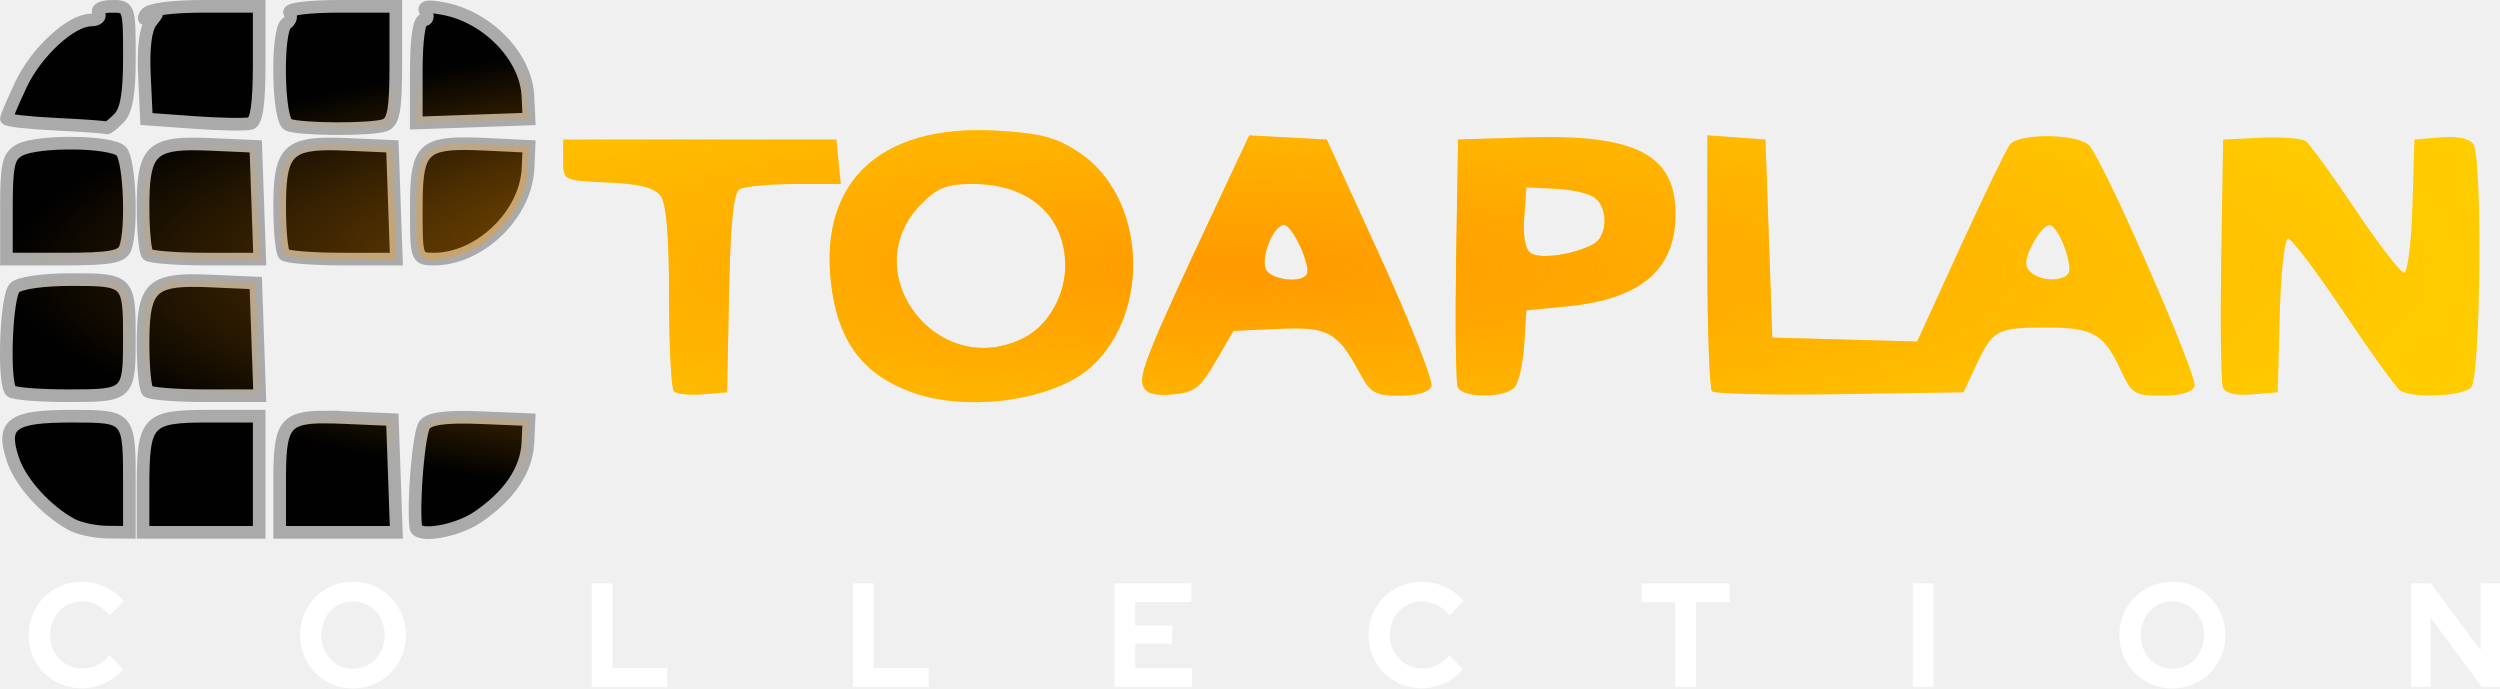
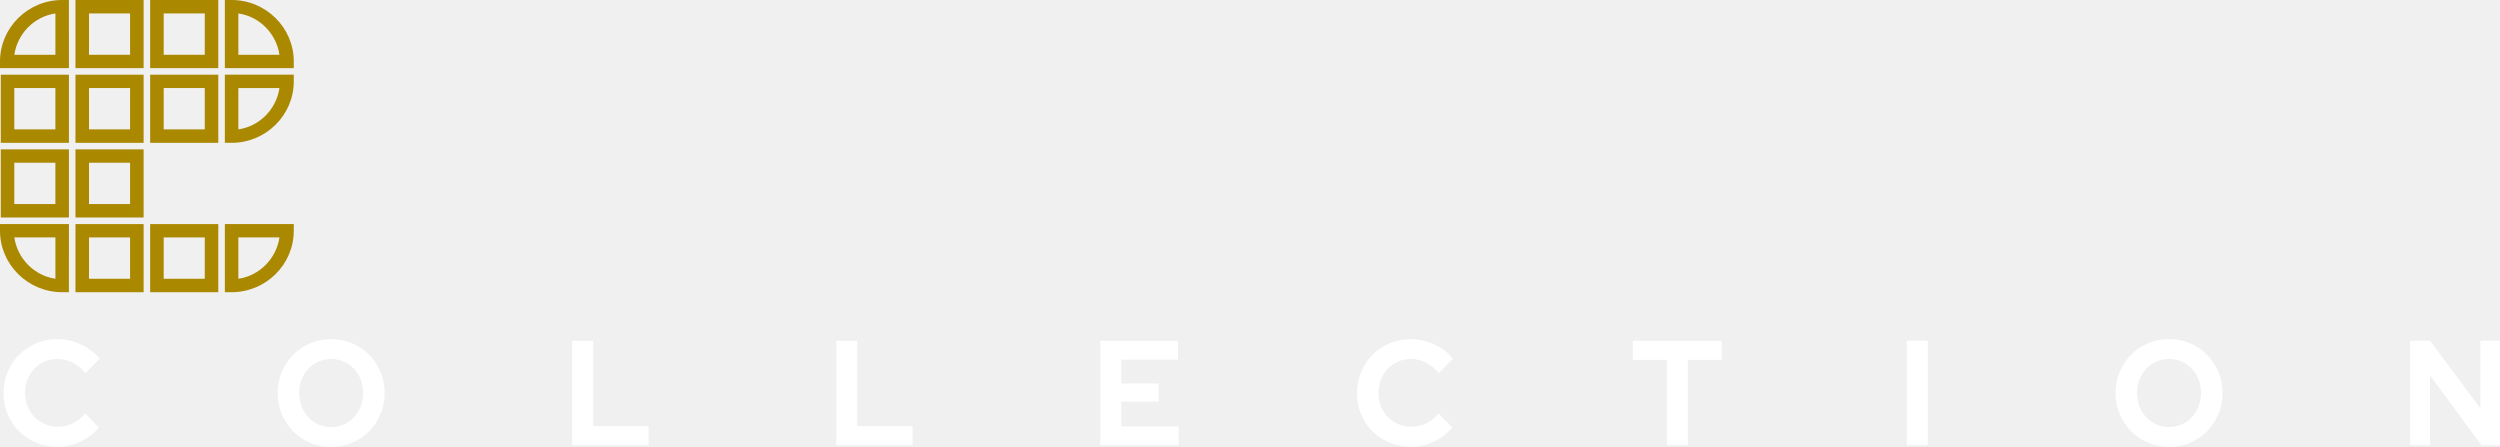
- <svg xmlns="http://www.w3.org/2000/svg" xmlns:xlink="http://www.w3.org/1999/xlink" height="118.522" width="430.413" viewBox="-109.852 -45.739 341.478 40.658" version="1.1" id="svg18">
-   <defs id="defs22">
-     <linearGradient id="linearGradient1038">
-       <stop style="stop-color:#ff9900;stop-opacity:1;" offset="0" id="stop1034" />
-       <stop style="stop-color:#ff9900;stop-opacity:0;" offset="1" id="stop1036" />
-     </linearGradient>
-     <radialGradient xlink:href="#linearGradient1038" id="radialGradient1040" cx="46.297" cy="48.054" fx="46.297" fy="48.054" r="168.903" gradientTransform="matrix(1,0,0,0.2128151,13.61792,-45.84452)" gradientUnits="userSpaceOnUse" />
+ <svg xmlns="http://www.w3.org/2000/svg" xmlns:xlink="http://www.w3.org/1999/xlink" width="407.749" height="72.889" viewBox="0 0 107.884 19.285" version="1.1" id="svg8">
+   <defs id="defs2">
+     <clipPath clipPathUnits="userSpaceOnUse" id="clipPath909">
+       <use x="0" y="0" xlink:href="#g905" id="use911" width="100%" height="100%" />
+     </clipPath>
  </defs>
-   <path d="m -95.533,20.879 c -1.01,0.472 -2.048,0.707 -3.115,0.707 -1.029,0 -1.989,-0.189 -2.881,-0.566 -0.892,-0.377 -1.663,-0.888 -2.314,-1.534 -0.651,-0.646 -1.163,-1.412 -1.534,-2.3 -0.371,-0.888 -0.556,-1.843 -0.556,-2.866 0,-1.022 0.189,-1.982 0.566,-2.877 0.378,-0.894 0.892,-1.664 1.544,-2.31 0.651,-0.646 1.422,-1.157 2.314,-1.534 0.892,-0.377 1.846,-0.566 2.862,-0.566 1.093,0 2.154,0.24 3.182,0.717 1.029,0.478 1.863,1.119 2.5,1.927 l -1.913,1.957 c -0.482,-0.619 -1.049,-1.093 -1.699,-1.423 -0.651,-0.329 -1.342,-0.494 -2.07,-0.494 -0.612,0 -1.189,0.119 -1.728,0.354 -0.541,0.235 -1.006,0.557 -1.396,0.968 -0.391,0.41 -0.696,0.895 -0.919,1.454 -0.221,0.557 -0.332,1.167 -0.332,1.826 0,0.646 0.115,1.248 0.342,1.805 0.228,0.559 0.541,1.039 0.938,1.443 0.396,0.405 0.866,0.724 1.406,0.959 0.539,0.235 1.129,0.353 1.766,0.353 0.717,0 1.387,-0.155 2.013,-0.464 0.625,-0.31 1.178,-0.754 1.66,-1.332 l 1.854,1.896 c -0.651,0.794 -1.481,1.426 -2.489,1.896 z m 36.744,0.162 c -0.885,0.377 -1.836,0.564 -2.852,0.564 -1.003,0 -1.947,-0.188 -2.832,-0.564 -0.885,-0.377 -1.65,-0.892 -2.294,-1.545 -0.644,-0.653 -1.156,-1.426 -1.532,-2.321 -0.378,-0.894 -0.567,-1.846 -0.567,-2.855 0,-1.01 0.189,-1.961 0.567,-2.856 0.377,-0.895 0.888,-1.668 1.532,-2.321 0.644,-0.653 1.409,-1.167 2.294,-1.544 0.885,-0.377 1.829,-0.566 2.832,-0.566 1.015,0 1.967,0.189 2.852,0.566 0.885,0.377 1.65,0.891 2.294,1.544 0.644,0.653 1.156,1.426 1.534,2.321 0.377,0.895 0.566,1.846 0.566,2.856 0,1.008 -0.189,1.961 -0.566,2.855 -0.378,0.895 -0.889,1.668 -1.534,2.321 -0.644,0.653 -1.409,1.168 -2.294,1.545 z m -2.852,-2.119 c -0.612,0 -1.181,-0.118 -1.709,-0.353 -0.527,-0.237 -0.983,-0.559 -1.367,-0.969 -0.384,-0.41 -0.686,-0.898 -0.908,-1.464 -0.221,-0.564 -0.332,-1.17 -0.332,-1.815 0,-0.66 0.111,-1.269 0.332,-1.826 0.221,-0.559 0.524,-1.043 0.908,-1.454 0.384,-0.41 0.84,-0.733 1.367,-0.968 0.528,-0.237 1.097,-0.354 1.709,-0.354 0.612,0 1.185,0.118 1.719,0.354 0.534,0.235 0.993,0.557 1.377,0.968 0.384,0.41 0.686,0.895 0.908,1.454 0.221,0.557 0.332,1.167 0.332,1.826 0,0.646 -0.111,1.251 -0.332,1.815 -0.221,0.566 -0.524,1.053 -0.908,1.464 -0.384,0.41 -0.843,0.733 -1.377,0.969 -0.534,0.235 -1.107,0.353 -1.719,0.353 z m 42.925,-0.122 v 2.584 H -29.029 V 7.258 h 2.832 V 18.801 Z m 35.699,2.584 V 18.801 H 9.502 V 7.258 H 6.672 V 21.385 Z m 35.973,-2.544 v 2.544 H 42.37 V 7.258 h 10.506 v 2.542 h -7.674 v 3.229 h 5.058 v 2.462 h -5.058 v 3.35 z m 31.403,2.745 c 1.067,0 2.105,-0.235 3.115,-0.707 1.008,-0.471 1.839,-1.102 2.489,-1.896 l -1.854,-1.896 c -0.482,0.578 -1.035,1.022 -1.66,1.332 -0.625,0.308 -1.296,0.464 -2.011,0.464 -0.639,0 -1.227,-0.118 -1.768,-0.353 -0.541,-0.235 -1.01,-0.555 -1.406,-0.959 -0.398,-0.403 -0.71,-0.884 -0.937,-1.443 -0.228,-0.557 -0.342,-1.16 -0.342,-1.805 0,-0.66 0.111,-1.269 0.332,-1.826 0.221,-0.559 0.527,-1.043 0.917,-1.454 0.391,-0.41 0.856,-0.733 1.396,-0.968 0.541,-0.235 1.116,-0.354 1.728,-0.354 0.728,0 1.419,0.165 2.07,0.494 0.651,0.331 1.217,0.804 1.699,1.423 l 1.913,-1.957 c -0.637,-0.808 -1.471,-1.45 -2.499,-1.927 -1.029,-0.478 -2.09,-0.717 -3.184,-0.717 -1.015,0 -1.969,0.189 -2.862,0.566 -0.891,0.377 -1.663,0.888 -2.314,1.534 -0.651,0.646 -1.165,1.416 -1.542,2.31 -0.378,0.895 -0.567,1.854 -0.567,2.877 0,1.022 0.186,1.978 0.557,2.866 0.371,0.888 0.881,1.654 1.532,2.3 0.651,0.646 1.423,1.157 2.314,1.534 0.892,0.377 1.853,0.566 2.881,0.566 z M 121.815,9.841 V 21.385 h -2.832 V 9.841 h -4.608 V 7.258 h 12.03 V 9.841 Z M 154.253,21.385 V 7.258 h -2.832 V 21.385 Z m 35.465,-0.343 c -0.885,0.377 -1.836,0.564 -2.852,0.564 -1.001,0 -1.946,-0.188 -2.831,-0.564 -0.885,-0.377 -1.651,-0.892 -2.296,-1.545 -0.644,-0.653 -1.156,-1.426 -1.532,-2.321 -0.378,-0.894 -0.566,-1.846 -0.566,-2.855 0,-1.01 0.188,-1.961 0.566,-2.856 0.377,-0.895 0.888,-1.668 1.532,-2.321 0.644,-0.653 1.41,-1.167 2.296,-1.544 0.885,-0.377 1.829,-0.566 2.831,-0.566 1.015,0 1.967,0.189 2.852,0.566 0.885,0.377 1.65,0.891 2.294,1.544 0.644,0.653 1.156,1.426 1.534,2.321 0.377,0.895 0.566,1.846 0.566,2.856 0,1.008 -0.189,1.961 -0.566,2.855 -0.378,0.895 -0.889,1.668 -1.534,2.321 -0.644,0.653 -1.409,1.168 -2.294,1.545 z m -2.852,-2.119 c -0.612,0 -1.181,-0.118 -1.709,-0.353 -0.527,-0.237 -0.982,-0.559 -1.367,-0.969 -0.384,-0.41 -0.686,-0.898 -0.908,-1.464 -0.221,-0.564 -0.332,-1.17 -0.332,-1.815 0,-0.66 0.111,-1.269 0.332,-1.826 0.221,-0.559 0.524,-1.043 0.908,-1.454 0.385,-0.41 0.84,-0.733 1.367,-0.968 0.528,-0.237 1.097,-0.354 1.709,-0.354 0.612,0 1.185,0.118 1.719,0.354 0.534,0.235 0.993,0.557 1.377,0.968 0.384,0.41 0.688,0.895 0.909,1.454 0.221,0.557 0.332,1.167 0.332,1.826 0,0.646 -0.111,1.251 -0.332,1.815 -0.221,0.566 -0.525,1.053 -0.909,1.464 -0.384,0.41 -0.843,0.733 -1.377,0.969 -0.534,0.235 -1.107,0.353 -1.719,0.353 z m 35.29,-6.984 v 9.446 H 219.48 V 7.258 h 2.695 l 6.796,9.142 V 7.258 h 2.656 V 21.385 h -2.5 z" id="path40" style="clip-rule:evenodd;fill:#ffffff;fill-rule:evenodd;stroke-width:1.401" />
-   <path id="path954" d="m -100.108,-0.803 c -3.536,-1.951 -6.957,-5.761 -7.994,-8.901 -1.591,-4.82 -0.152,-5.875 8.008,-5.875 7.934,0 7.917,-0.02 7.917,9.407 v 6.455 l -3.032,-0.028 c -1.668,-0.016 -3.872,-0.492 -4.899,-1.058 z m 9.797,-5.04 c 0,-9.133 0.551,-9.736 8.897,-9.736 h 6.965 v 7.931 7.931 h -7.931 -7.931 z m 18.661,-0.757 c 0,-8.58 0.591,-9.156 9.013,-8.79 l 6.382,0.278 0.271,7.698 0.271,7.698 h -7.969 -7.969 z m 18.588,6.184 c -0.387,-3.683 0.433,-13.072 1.225,-14.026 0.696,-0.838 3.05,-1.129 7.625,-0.941 l 6.619,0.271 -0.152,3.168 c -0.179,3.714 -2.53,7.197 -6.836,10.128 -2.937,1.999 -8.324,2.888 -8.481,1.4 z M 14.805,-18.806 C 8.39,-21.093 4.972,-25.327 3.852,-32.374 1.502,-47.155 9.946,-55.523 26.258,-54.579 c 6.095,0.353 8.123,0.889 11.286,2.982 9.043,5.984 9.957,21.637 1.706,29.222 -4.996,4.594 -16.756,6.311 -24.445,3.569 z m 15.281,-7.519 c 3.243,-1.677 5.568,-5.761 5.568,-9.781 0,-6.818 -4.936,-11.197 -12.622,-11.197 -3.502,0 -4.819,0.502 -6.976,2.659 -9.36,9.36 2.19,24.442 14.03,18.32 z m -138.436,7.325 c -1.097,-1.097 -0.68,-12.943 0.498,-14.121 0.663,-0.663 3.855,-1.12 7.831,-1.12 7.688,0 7.844,0.158 7.844,7.931 0,7.838 -0.098,7.931 -8.342,7.931 -3.965,0 -7.489,-0.28 -7.831,-0.622 z m 18.661,0 c -0.342,-0.342 -0.622,-3.251 -0.622,-6.465 0,-7.9 1.115,-8.94 9.204,-8.582 l 6.191,0.273 0.271,7.698 0.271,7.698 h -7.347 c -4.041,0 -7.627,-0.28 -7.969,-0.622 z m 71.891,0.044 c -0.367,-0.367 -0.666,-6.185 -0.666,-12.929 0,-8.364 -0.371,-12.754 -1.166,-13.808 -0.831,-1.101 -2.911,-1.621 -7.231,-1.811 -6.058,-0.266 -6.065,-0.27 -6.065,-3.066 v -2.799 h 18.661 18.661 l 0.292,3.032 0.292,3.032 -6.357,0.014 c -3.497,0.008 -6.87,0.34 -7.497,0.738 -0.79,0.502 -1.219,4.856 -1.4,14.215 l -0.26,13.491 -3.299,0.278 c -1.815,0.153 -3.599,-0.022 -3.966,-0.389 z m 64.062,-0.798 c -0.583,-1.519 0.832,-5.013 9.569,-23.631 l 4.948,-10.545 5.294,0.281 5.294,0.281 7.393,16.205 c 4.066,8.913 7.17,16.785 6.898,17.495 -0.309,0.807 -1.922,1.29 -4.3,1.29 -3.312,0 -4.011,-0.382 -5.394,-2.945 -3.144,-5.825 -4.348,-6.495 -11.138,-6.194 l -6.199,0.275 -2.445,4.199 c -2.114,3.631 -2.912,4.238 -5.897,4.489 -2.489,0.209 -3.611,-0.125 -4.023,-1.199 z m 22.375,-15.195 c 0.658,-1.065 -1.955,-6.756 -3.102,-6.756 -1.405,0 -3.182,4.253 -2.51,6.005 0.568,1.481 4.81,2.048 5.612,0.75 z m 20.614,15.372 c -0.253,-0.66 -0.345,-8.532 -0.204,-17.495 l 0.256,-16.296 9.331,-0.29 c 14.932,-0.463 20.372,2.333 20.372,10.472 0,7.578 -4.744,11.623 -14.774,12.599 l -5.598,0.545 -0.293,4.642 c -0.161,2.553 -0.737,5.177 -1.281,5.832 -1.286,1.549 -7.214,1.542 -7.809,-0.009 z m 18.48,-19.472 c 1.964,-1.029 2.15,-4.798 0.312,-6.323 -0.726,-0.603 -3.141,-1.179 -5.365,-1.281 l -4.044,-0.184 -0.294,4.106 c -0.19,2.649 0.141,4.387 0.933,4.897 1.306,0.841 5.752,0.202 8.458,-1.215 z m 16.271,20.069 c -0.353,-0.353 -0.642,-8.364 -0.642,-17.802 v -17.16 l 3.966,0.287 3.966,0.287 0.467,13.53 0.467,13.53 9.896,0.263 9.896,0.263 5.879,-12.86 c 3.233,-7.073 6.284,-13.385 6.78,-14.026 1.259,-1.629 9.497,-1.502 10.883,0.169 2.192,2.641 14.832,31.564 14.346,32.828 -0.316,0.824 -1.946,1.293 -4.489,1.293 -3.706,0 -4.108,-0.252 -5.602,-3.499 -2.284,-4.967 -3.806,-5.834 -10.212,-5.817 -6.735,0.017 -7.256,0.297 -9.515,5.118 l -1.749,3.732 -16.846,0.254 c -9.265,0.14 -17.135,-0.035 -17.489,-0.389 z m 48.81,-16.599 c 0,-2.218 -1.756,-6.126 -2.752,-6.126 -0.513,0 -1.551,1.197 -2.308,2.66 -1.036,2.003 -1.111,2.925 -0.304,3.732 1.534,1.534 5.364,1.344 5.364,-0.267 z m 20.964,16.059 c -0.265,-0.691 -0.367,-8.589 -0.226,-17.552 l 0.256,-16.296 5.132,-0.242 c 2.823,-0.133 5.587,0.077 6.144,0.467 0.556,0.39 3.611,4.592 6.789,9.339 3.177,4.747 6.171,8.631 6.652,8.631 0.481,0 0.995,-4.094 1.142,-9.097 l 0.267,-9.097 3.637,-0.298 c 2.279,-0.187 3.929,0.162 4.418,0.933 1.278,2.015 0.998,31.927 -0.311,33.235 -1.222,1.222 -8.061,1.508 -9.692,0.406 -0.558,-0.377 -4.031,-5.199 -7.719,-10.716 -3.687,-5.517 -7.101,-10.031 -7.586,-10.031 -0.486,0 -1,4.715 -1.145,10.497 l -0.264,10.497 -3.507,0.29 c -2.297,0.19 -3.673,-0.143 -3.988,-0.966 z m -302.752,-24.484 c 0,-5.931 0.268,-7.109 1.805,-7.931 2.484,-1.329 12.499,-1.218 13.871,0.154 1.157,1.157 1.554,10.66 0.553,13.267 -0.454,1.184 -2.117,1.476 -8.398,1.476 h -7.831 z m 19.283,6.343 c -0.342,-0.342 -0.622,-3.251 -0.622,-6.465 0,-7.9 1.115,-8.94 9.204,-8.582 l 6.191,0.273 0.271,7.698 0.271,7.698 h -7.347 c -4.041,0 -7.627,-0.28 -7.969,-0.622 z m 18.661,0 c -0.342,-0.342 -0.622,-3.251 -0.622,-6.465 0,-7.9 1.115,-8.94 9.204,-8.582 l 6.191,0.273 0.271,7.698 0.271,7.698 h -7.347 c -4.041,0 -7.627,-0.28 -7.969,-0.622 z m 18.039,-6.343 c 0,-8.38 0.821,-9.126 9.585,-8.708 l 5.811,0.277 -0.133,2.994 c -0.281,6.311 -6.586,12.402 -12.837,12.402 -2.395,0 -2.425,-0.087 -2.425,-6.965 z m -49.22,-11.456 c -3.721,-0.177 -6.765,-0.518 -6.765,-0.758 0,-0.24 0.896,-2.342 1.992,-4.673 2.082,-4.429 6.844,-8.806 9.582,-8.806 0.88,0 1.34,-0.42 1.023,-0.933 -0.327,-0.529 0.457,-0.933 1.811,-0.933 2.347,0 2.388,0.117 2.388,6.931 0,5.057 -0.396,7.328 -1.466,8.398 -0.806,0.806 -1.541,1.383 -1.633,1.281 -0.092,-0.102 -3.211,-0.33 -6.931,-0.507 z m 18.895,-0.238 -6.532,-0.468 -0.28,-5.913 c -0.182,-3.842 0.145,-6.438 0.933,-7.41 1.012,-1.25 0.996,-1.367 -0.098,-0.707 -0.89,0.536 -1.097,0.444 -0.645,-0.287 0.413,-0.668 3.481,-1.077 8.075,-1.077 h 7.41 v 7.831 c 0,5.464 -0.353,7.933 -1.166,8.166 -0.641,0.184 -4.106,0.124 -7.698,-0.133 z m 12.83,0.313 c -1.434,-0.579 -1.629,-12.982 -0.218,-13.854 0.522,-0.322 0.707,-0.977 0.411,-1.455 -0.314,-0.509 2.579,-0.869 6.983,-0.869 h 7.52 v 7.831 c 0,6.28 -0.292,7.943 -1.476,8.398 -1.738,0.667 -11.534,0.629 -13.22,-0.052 z m 17.495,-7.275 c 0,-4.33 0.38,-7.036 0.988,-7.036 0.543,0 0.688,-0.485 0.321,-1.079 -0.481,-0.777 0.221,-0.905 2.511,-0.456 5.974,1.171 11.167,6.58 11.423,11.896 l 0.152,3.168 -7.698,0.271 -7.698,0.271 z" style="fill:#ffcc00;stroke-width:0.933" />
-   <path id="path954-3" style="fill:#010101;fill-opacity:1;stroke:#aaaaaa;stroke-width:1.726;stroke-miterlimit:4;stroke-dasharray:none;stroke-opacity:1" d="m -94.565,-71.562 c -1.354,0 -2.139,0.404 -1.811,0.933 0.317,0.513 -0.143,0.933 -1.023,0.933 -2.737,0 -7.501,4.377 -9.582,8.806 -1.095,2.33 -1.991,4.432 -1.991,4.672 0,0.24 3.045,0.582 6.765,0.759 3.721,0.177 6.84,0.405 6.931,0.507 0.092,0.102 0.827,-0.475 1.633,-1.281 1.07,-1.07 1.466,-3.34 1.466,-8.397 0,-6.814 -0.041,-6.931 -2.388,-6.931 z m 12.706,0 c -4.594,0 -7.662,0.409 -8.075,1.077 -0.452,0.731 -0.245,0.824 0.645,0.288 1.094,-0.659 1.11,-0.543 0.098,0.707 -0.788,0.973 -1.115,3.568 -0.933,7.41 l 0.279,5.913 6.531,0.47 c 3.592,0.258 7.057,0.317 7.698,0.133 0.814,-0.234 1.167,-2.702 1.167,-8.166 v -7.831 z m 18.551,0 c -4.403,0 -7.297,0.359 -6.982,0.868 0.295,0.478 0.109,1.133 -0.412,1.455 -1.411,0.872 -1.216,13.276 0.218,13.855 1.686,0.68 11.481,0.718 13.219,0.051 1.184,-0.454 1.477,-2.117 1.477,-8.397 v -7.831 z m 12.212,0.073 c -0.722,-0.004 -0.884,0.228 -0.584,0.714 0.367,0.593 0.223,1.078 -0.321,1.078 -0.608,0 -0.989,2.707 -0.989,7.037 v 7.035 l 7.698,-0.271 7.698,-0.271 -0.153,-3.167 c -0.256,-5.316 -5.448,-10.725 -11.422,-11.896 -0.859,-0.168 -1.494,-0.256 -1.928,-0.259 z m -48.72,18.618 c -2.986,-0.033 -6.111,0.271 -7.353,0.936 -1.537,0.823 -1.805,2.001 -1.805,7.932 v 6.965 h 7.831 c 6.28,0 7.943,-0.293 8.397,-1.477 1,-2.607 0.604,-12.108 -0.553,-13.266 -0.686,-0.686 -3.532,-1.058 -6.517,-1.091 z m 53.483,0.07 c -6.028,-0.023 -6.657,1.466 -6.657,8.798 0,6.878 0.03,6.965 2.425,6.965 6.251,0 12.557,-6.092 12.838,-12.403 l 0.133,-2.994 -5.811,-0.277 c -1.095,-0.052 -2.067,-0.087 -2.929,-0.09 z m -37.493,0.036 c -5.632,0.068 -6.486,1.728 -6.486,8.64 0,3.214 0.281,6.123 0.623,6.465 0.342,0.342 3.927,0.623 7.968,0.623 h 7.346 l -0.27,-7.698 -0.271,-7.698 -6.192,-0.273 c -1.011,-0.045 -1.913,-0.069 -2.718,-0.059 z m 18.661,0 c -5.632,0.068 -6.486,1.728 -6.486,8.64 0,3.214 0.281,6.123 0.623,6.465 0.342,0.342 3.927,0.623 7.968,0.623 h 7.346 l -0.27,-7.698 -0.271,-7.698 -6.192,-0.273 c -1.011,-0.045 -1.913,-0.069 -2.718,-0.059 z m -34.859,18.527 c -3.976,0 -7.167,0.457 -7.83,1.12 -1.177,1.177 -1.596,13.023 -0.499,14.12 0.342,0.342 3.866,0.623 7.831,0.623 8.244,0 8.343,-0.094 8.343,-7.932 0,-7.773 -0.158,-7.931 -7.845,-7.931 z m 16.198,0.135 c -5.632,0.068 -6.486,1.728 -6.486,8.64 0,3.214 0.281,6.123 0.623,6.465 0.342,0.342 3.927,0.623 7.968,0.623 h 7.346 l -0.27,-7.698 -0.271,-7.698 -6.192,-0.273 c -1.011,-0.045 -1.913,-0.069 -2.718,-0.059 z m -16.269,18.527 c -8.161,0 -9.599,1.055 -8.008,5.874 1.036,3.14 4.457,6.951 7.993,8.902 1.026,0.566 3.232,1.041 4.9,1.057 l 3.032,0.029 v -6.455 c 0,-9.427 0.017,-9.407 -7.917,-9.407 z m 18.68,0 c -8.346,0 -8.898,0.603 -8.898,9.736 v 6.127 h 7.931 7.932 v -7.932 -7.931 z m 15.971,0.11 c -5.756,-0.018 -6.208,1.36 -6.208,8.868 v 6.885 h 7.969 7.968 l -0.27,-7.698 -0.271,-7.698 -6.383,-0.277 c -1.053,-0.046 -1.984,-0.076 -2.806,-0.079 z m 18.207,0.036 c -2.625,0.042 -4.08,0.363 -4.602,0.992 -0.792,0.954 -1.611,10.342 -1.224,14.025 0.156,1.488 5.544,0.599 8.481,-1.399 4.306,-2.931 6.657,-6.414 6.835,-10.128 l 0.153,-3.169 -6.62,-0.271 c -1.144,-0.047 -2.148,-0.064 -3.023,-0.05 z" />
-   <path id="path954-6" d="m -100.108,-0.803 c -3.536,-1.951 -6.957,-5.761 -7.994,-8.901 -1.591,-4.82 -0.152,-5.875 8.008,-5.875 7.934,0 7.917,-0.02 7.917,9.407 v 6.455 l -3.032,-0.028 c -1.668,-0.016 -3.872,-0.492 -4.899,-1.058 z m 9.797,-5.04 c 0,-9.133 0.551,-9.736 8.897,-9.736 h 6.965 v 7.931 7.931 h -7.931 -7.931 z m 18.661,-0.757 c 0,-8.58 0.591,-9.156 9.013,-8.79 l 6.382,0.278 0.271,7.698 0.271,7.698 h -7.969 -7.969 z m 18.588,6.184 c -0.387,-3.683 0.433,-13.072 1.225,-14.026 0.696,-0.838 3.05,-1.129 7.625,-0.941 l 6.619,0.271 -0.152,3.168 c -0.179,3.714 -2.53,7.197 -6.836,10.128 -2.937,1.999 -8.324,2.888 -8.481,1.4 z M 14.805,-18.806 C 8.39,-21.093 4.972,-25.327 3.852,-32.374 1.502,-47.155 9.946,-55.523 26.258,-54.579 c 6.095,0.353 8.123,0.889 11.286,2.982 9.043,5.984 9.957,21.637 1.706,29.222 -4.996,4.594 -16.756,6.311 -24.445,3.569 z m 15.281,-7.519 c 3.243,-1.677 5.568,-5.761 5.568,-9.781 0,-6.818 -4.936,-11.197 -12.622,-11.197 -3.502,0 -4.819,0.502 -6.976,2.659 -9.36,9.36 2.19,24.442 14.03,18.32 z m -138.436,7.325 c -1.097,-1.097 -0.68,-12.943 0.498,-14.121 0.663,-0.663 3.855,-1.12 7.831,-1.12 7.688,0 7.844,0.158 7.844,7.931 0,7.838 -0.098,7.931 -8.342,7.931 -3.965,0 -7.489,-0.28 -7.831,-0.622 z m 18.661,0 c -0.342,-0.342 -0.622,-3.251 -0.622,-6.465 0,-7.9 1.115,-8.94 9.204,-8.582 l 6.191,0.273 0.271,7.698 0.271,7.698 h -7.347 c -4.041,0 -7.627,-0.28 -7.969,-0.622 z m 71.891,0.044 c -0.367,-0.367 -0.666,-6.185 -0.666,-12.929 0,-8.364 -0.371,-12.754 -1.166,-13.808 -0.831,-1.101 -2.911,-1.621 -7.231,-1.811 -6.058,-0.266 -6.065,-0.27 -6.065,-3.066 v -2.799 h 18.661 18.661 l 0.292,3.032 0.292,3.032 -6.357,0.014 c -3.497,0.008 -6.87,0.34 -7.497,0.738 -0.79,0.502 -1.219,4.856 -1.4,14.215 l -0.26,13.491 -3.299,0.278 c -1.815,0.153 -3.599,-0.022 -3.966,-0.389 z m 64.062,-0.798 c -0.583,-1.519 0.832,-5.013 9.569,-23.631 l 4.948,-10.545 5.294,0.281 5.294,0.281 7.393,16.205 c 4.066,8.913 7.17,16.785 6.898,17.495 -0.309,0.807 -1.922,1.29 -4.3,1.29 -3.312,0 -4.011,-0.382 -5.394,-2.945 -3.144,-5.825 -4.348,-6.495 -11.138,-6.194 l -6.199,0.275 -2.445,4.199 c -2.114,3.631 -2.912,4.238 -5.897,4.489 -2.489,0.209 -3.611,-0.125 -4.023,-1.199 z m 22.375,-15.195 c 0.658,-1.065 -1.955,-6.756 -3.102,-6.756 -1.405,0 -3.182,4.253 -2.51,6.005 0.568,1.481 4.81,2.048 5.612,0.75 z m 20.614,15.372 c -0.253,-0.66 -0.345,-8.532 -0.204,-17.495 l 0.256,-16.296 9.331,-0.29 c 14.932,-0.463 20.372,2.333 20.372,10.472 0,7.578 -4.744,11.623 -14.774,12.599 l -5.598,0.545 -0.293,4.642 c -0.161,2.553 -0.737,5.177 -1.281,5.832 -1.286,1.549 -7.214,1.542 -7.809,-0.009 z m 18.48,-19.472 c 1.964,-1.029 2.15,-4.798 0.312,-6.323 -0.726,-0.603 -3.141,-1.179 -5.365,-1.281 l -4.044,-0.184 -0.294,4.106 c -0.19,2.649 0.141,4.387 0.933,4.897 1.306,0.841 5.752,0.202 8.458,-1.215 z m 16.271,20.069 c -0.353,-0.353 -0.642,-8.364 -0.642,-17.802 v -17.16 l 3.966,0.287 3.966,0.287 0.467,13.53 0.467,13.53 9.896,0.263 9.896,0.263 5.879,-12.86 c 3.233,-7.073 6.284,-13.385 6.78,-14.026 1.259,-1.629 9.497,-1.502 10.883,0.169 2.192,2.641 14.832,31.564 14.346,32.828 -0.316,0.824 -1.946,1.293 -4.489,1.293 -3.706,0 -4.108,-0.252 -5.602,-3.499 -2.284,-4.967 -3.806,-5.834 -10.212,-5.817 -6.735,0.017 -7.256,0.297 -9.515,5.118 l -1.749,3.732 -16.846,0.254 c -9.265,0.14 -17.135,-0.035 -17.489,-0.389 z m 48.81,-16.599 c 0,-2.218 -1.756,-6.126 -2.752,-6.126 -0.513,0 -1.551,1.197 -2.308,2.66 -1.036,2.003 -1.111,2.925 -0.304,3.732 1.534,1.534 5.364,1.344 5.364,-0.267 z m 20.964,16.059 c -0.265,-0.691 -0.367,-8.589 -0.226,-17.552 l 0.256,-16.296 5.132,-0.242 c 2.823,-0.133 5.587,0.077 6.144,0.467 0.556,0.39 3.611,4.592 6.789,9.339 3.177,4.747 6.171,8.631 6.652,8.631 0.481,0 0.995,-4.094 1.142,-9.097 l 0.267,-9.097 3.637,-0.298 c 2.279,-0.187 3.929,0.162 4.418,0.933 1.278,2.015 0.998,31.927 -0.311,33.235 -1.222,1.222 -8.061,1.508 -9.692,0.406 -0.558,-0.377 -4.031,-5.199 -7.719,-10.716 -3.687,-5.517 -7.101,-10.031 -7.586,-10.031 -0.486,0 -1,4.715 -1.145,10.497 l -0.264,10.497 -3.507,0.29 c -2.297,0.19 -3.673,-0.143 -3.988,-0.966 z m -302.752,-24.484 c 0,-5.931 0.268,-7.109 1.805,-7.931 2.484,-1.329 12.499,-1.218 13.871,0.154 1.157,1.157 1.554,10.66 0.553,13.267 -0.454,1.184 -2.117,1.476 -8.398,1.476 h -7.831 z m 19.283,6.343 c -0.342,-0.342 -0.622,-3.251 -0.622,-6.465 0,-7.9 1.115,-8.94 9.204,-8.582 l 6.191,0.273 0.271,7.698 0.271,7.698 h -7.347 c -4.041,0 -7.627,-0.28 -7.969,-0.622 z m 18.661,0 c -0.342,-0.342 -0.622,-3.251 -0.622,-6.465 0,-7.9 1.115,-8.94 9.204,-8.582 l 6.191,0.273 0.271,7.698 0.271,7.698 h -7.347 c -4.041,0 -7.627,-0.28 -7.969,-0.622 z m 18.039,-6.343 c 0,-8.38 0.821,-9.126 9.585,-8.708 l 5.811,0.277 -0.133,2.994 c -0.281,6.311 -6.586,12.402 -12.837,12.402 -2.395,0 -2.425,-0.087 -2.425,-6.965 z m -49.22,-11.456 c -3.721,-0.177 -6.765,-0.518 -6.765,-0.758 0,-0.24 0.896,-2.342 1.992,-4.673 2.082,-4.429 6.844,-8.806 9.582,-8.806 0.88,0 1.34,-0.42 1.023,-0.933 -0.327,-0.529 0.457,-0.933 1.811,-0.933 2.347,0 2.388,0.117 2.388,6.931 0,5.057 -0.396,7.328 -1.466,8.398 -0.806,0.806 -1.541,1.383 -1.633,1.281 -0.092,-0.102 -3.211,-0.33 -6.931,-0.507 z m 18.895,-0.238 -6.532,-0.468 -0.28,-5.913 c -0.182,-3.842 0.145,-6.438 0.933,-7.41 1.012,-1.25 0.996,-1.367 -0.098,-0.707 -0.89,0.536 -1.097,0.444 -0.645,-0.287 0.413,-0.668 3.481,-1.077 8.075,-1.077 h 7.41 v 7.831 c 0,5.464 -0.353,7.933 -1.166,8.166 -0.641,0.184 -4.106,0.124 -7.698,-0.133 z m 12.83,0.313 c -1.434,-0.579 -1.629,-12.982 -0.218,-13.854 0.522,-0.322 0.707,-0.977 0.411,-1.455 -0.314,-0.509 2.579,-0.869 6.983,-0.869 h 7.52 v 7.831 c 0,6.28 -0.292,7.943 -1.476,8.398 -1.738,0.667 -11.534,0.629 -13.22,-0.052 z m 17.495,-7.275 c 0,-4.33 0.38,-7.036 0.988,-7.036 0.543,0 0.688,-0.485 0.321,-1.079 -0.481,-0.777 0.221,-0.905 2.511,-0.456 5.974,1.171 11.167,6.58 11.423,11.896 l 0.152,3.168 -7.698,0.271 -7.698,0.271 z" style="fill:url(#radialGradient1040);fill-opacity:1;stroke:none;stroke-width:0.933" />
+   <g id="layer1" transform="translate(149.5224,-90.669)">
+     <path style="opacity:1;fill:#aa8800;fill-opacity:1;fill-rule:nonzero;stroke:none;stroke-width:0.61;stroke-linecap:round;stroke-linejoin:miter;stroke-miterlimit:4;stroke-dasharray:none;stroke-opacity:1;paint-order:stroke fill markers" d="m -143.042,90.669 v 2.94 h 2.94 v -2.94 z m 0.583,0.58 h 1.773 v 1.784 h -1.773 z" id="rect4907" />
+     <path style="color:#000000;font-style:normal;font-variant:normal;font-weight:normal;font-stretch:normal;font-size:medium;line-height:normal;font-family:sans-serif;font-variant-ligatures:normal;font-variant-position:normal;font-variant-caps:normal;font-variant-numeric:normal;font-variant-alternates:normal;font-feature-settings:normal;text-indent:0;text-align:start;text-decoration:none;text-decoration-line:none;text-decoration-style:solid;text-decoration-color:#000000;letter-spacing:normal;word-spacing:normal;text-transform:none;writing-mode:lr-tb;direction:ltr;text-orientation:mixed;dominant-baseline:auto;baseline-shift:baseline;text-anchor:start;white-space:normal;shape-padding:0;clip-rule:nonzero;display:inline;overflow:visible;visibility:visible;opacity:1;isolation:auto;mix-blend-mode:normal;color-interpolation:sRGB;color-interpolation-filters:linearRGB;solid-color:#000000;solid-opacity:1;vector-effect:none;fill:#aa8800;fill-opacity:1;fill-rule:nonzero;stroke:none;stroke-width:0.579;stroke-linecap:round;stroke-linejoin:miter;stroke-miterlimit:4;stroke-dasharray:none;stroke-dashoffset:0;stroke-opacity:1;paint-order:stroke fill markers;color-rendering:auto;image-rendering:auto;shape-rendering:auto;text-rendering:auto;enable-background:accumulate" d="m -139.819,93.609 h 2.974 v -0.288 c 0,-1.461 -1.204,-2.652 -2.683,-2.652 h -0.291 v 0.288 z m 0.583,-0.576 v -1.784 c 0.918,0.131 1.641,0.876 1.773,1.784 z" id="path4565-0-7-8-1" />
+     <path style="opacity:1;fill:#aa8800;fill-opacity:1;fill-rule:nonzero;stroke:none;stroke-width:0.61;stroke-linecap:round;stroke-linejoin:miter;stroke-miterlimit:4;stroke-dasharray:none;stroke-opacity:1;paint-order:stroke fill markers" d="m -143.042,96.832 v -2.94 h 2.94 v 2.94 z m 0.583,-0.58 h 1.773 v -1.784 h -1.773 z" id="rect4907-3" />
+     <path style="color:#000000;font-style:normal;font-variant:normal;font-weight:normal;font-stretch:normal;font-size:medium;line-height:normal;font-family:sans-serif;font-variant-ligatures:normal;font-variant-position:normal;font-variant-caps:normal;font-variant-numeric:normal;font-variant-alternates:normal;font-feature-settings:normal;text-indent:0;text-align:start;text-decoration:none;text-decoration-line:none;text-decoration-style:solid;text-decoration-color:#000000;letter-spacing:normal;word-spacing:normal;text-transform:none;writing-mode:lr-tb;direction:ltr;text-orientation:mixed;dominant-baseline:auto;baseline-shift:baseline;text-anchor:start;white-space:normal;shape-padding:0;clip-rule:nonzero;display:inline;overflow:visible;visibility:visible;opacity:1;isolation:auto;mix-blend-mode:normal;color-interpolation:sRGB;color-interpolation-filters:linearRGB;solid-color:#000000;solid-opacity:1;vector-effect:none;fill:#aa8800;fill-opacity:1;fill-rule:nonzero;stroke:none;stroke-width:0.579;stroke-linecap:round;stroke-linejoin:miter;stroke-miterlimit:4;stroke-dasharray:none;stroke-dashoffset:0;stroke-opacity:1;paint-order:stroke fill markers;color-rendering:auto;image-rendering:auto;shape-rendering:auto;text-rendering:auto;enable-background:accumulate" d="m -139.819,93.892 h 2.974 v 0.288 c 0,1.461 -1.204,2.652 -2.683,2.652 h -0.291 v -0.288 z m 0.583,0.576 v 1.784 c 0.918,-0.131 1.641,-0.876 1.773,-1.784 z" id="path4565-0-7-8-1-5" />
+     <path style="opacity:1;fill:#aa8800;fill-opacity:1;fill-rule:nonzero;stroke:none;stroke-width:0.61;stroke-linecap:round;stroke-linejoin:miter;stroke-miterlimit:4;stroke-dasharray:none;stroke-opacity:1;paint-order:stroke fill markers" d="m -146.265,90.669 v 2.94 h 2.94 v -2.94 z m 0.583,0.58 h 1.773 v 1.784 h -1.773 z" id="rect4907-0" />
+     <path style="opacity:1;fill:#aa8800;fill-opacity:1;fill-rule:nonzero;stroke:none;stroke-width:0.61;stroke-linecap:round;stroke-linejoin:miter;stroke-miterlimit:4;stroke-dasharray:none;stroke-opacity:1;paint-order:stroke fill markers" d="m -146.265,96.832 v -2.94 h 2.94 v 2.94 z m 0.583,-0.58 h 1.773 v -1.784 h -1.773 z" id="rect4907-3-9" />
+     <path style="color:#000000;font-style:normal;font-variant:normal;font-weight:normal;font-stretch:normal;font-size:medium;line-height:normal;font-family:sans-serif;font-variant-ligatures:normal;font-variant-position:normal;font-variant-caps:normal;font-variant-numeric:normal;font-variant-alternates:normal;font-feature-settings:normal;text-indent:0;text-align:start;text-decoration:none;text-decoration-line:none;text-decoration-style:solid;text-decoration-color:#000000;letter-spacing:normal;word-spacing:normal;text-transform:none;writing-mode:lr-tb;direction:ltr;text-orientation:mixed;dominant-baseline:auto;baseline-shift:baseline;text-anchor:start;white-space:normal;shape-padding:0;clip-rule:nonzero;display:inline;overflow:visible;visibility:visible;opacity:1;isolation:auto;mix-blend-mode:normal;color-interpolation:sRGB;color-interpolation-filters:linearRGB;solid-color:#000000;solid-opacity:1;vector-effect:none;fill:#aa8800;fill-opacity:1;fill-rule:nonzero;stroke:none;stroke-width:0.579;stroke-linecap:round;stroke-linejoin:miter;stroke-miterlimit:4;stroke-dasharray:none;stroke-dashoffset:0;stroke-opacity:1;paint-order:stroke fill markers;color-rendering:auto;image-rendering:auto;shape-rendering:auto;text-rendering:auto;enable-background:accumulate" d="m -146.548,93.609 h -2.974 v -0.288 c 0,-1.461 1.204,-2.652 2.682,-2.652 h 0.291 v 0.288 z m -0.583,-0.576 v -1.784 c -0.918,0.131 -1.641,0.876 -1.773,1.784 z" id="path4565-0-7-8-1-2" />
+     <path style="opacity:1;fill:#aa8800;fill-opacity:1;fill-rule:nonzero;stroke:none;stroke-width:0.61;stroke-linecap:round;stroke-linejoin:miter;stroke-miterlimit:4;stroke-dasharray:none;stroke-opacity:1;paint-order:stroke fill markers" d="m -149.488,96.832 v -2.94 h 2.94 v 2.94 z m 0.583,-0.58 h 1.773 v -1.784 h -1.773 z" id="rect4907-3-9-6" />
+     <path style="opacity:1;fill:#aa8800;fill-opacity:1;fill-rule:nonzero;stroke:none;stroke-width:0.61;stroke-linecap:round;stroke-linejoin:miter;stroke-miterlimit:4;stroke-dasharray:none;stroke-opacity:1;paint-order:stroke fill markers" d="m -146.265,100.055 v -2.94 h 2.94 v 2.94 z m 0.583,-0.58 h 1.773 v -1.784 h -1.773 z" id="rect4907-3-9-5" />
+     <path style="opacity:1;fill:#aa8800;fill-opacity:1;fill-rule:nonzero;stroke:none;stroke-width:0.61;stroke-linecap:round;stroke-linejoin:miter;stroke-miterlimit:4;stroke-dasharray:none;stroke-opacity:1;paint-order:stroke fill markers" d="m -149.488,100.055 v -2.94 h 2.94 v 2.94 z m 0.583,-0.58 h 1.773 v -1.784 h -1.773 z" id="rect4907-3-9-6-7" />
+     <path style="opacity:1;fill:#aa8800;fill-opacity:1;fill-rule:nonzero;stroke:none;stroke-width:0.61;stroke-linecap:round;stroke-linejoin:miter;stroke-miterlimit:4;stroke-dasharray:none;stroke-opacity:1;paint-order:stroke fill markers" d="m -143.042,103.279 v -2.94 h 2.94 v 2.94 z m 0.583,-0.58 h 1.773 v -1.784 h -1.773 z" id="rect4907-5" />
+     <path style="color:#000000;font-style:normal;font-variant:normal;font-weight:normal;font-stretch:normal;font-size:medium;line-height:normal;font-family:sans-serif;font-variant-ligatures:normal;font-variant-position:normal;font-variant-caps:normal;font-variant-numeric:normal;font-variant-alternates:normal;font-feature-settings:normal;text-indent:0;text-align:start;text-decoration:none;text-decoration-line:none;text-decoration-style:solid;text-decoration-color:#000000;letter-spacing:normal;word-spacing:normal;text-transform:none;writing-mode:lr-tb;direction:ltr;text-orientation:mixed;dominant-baseline:auto;baseline-shift:baseline;text-anchor:start;white-space:normal;shape-padding:0;clip-rule:nonzero;display:inline;overflow:visible;visibility:visible;opacity:1;isolation:auto;mix-blend-mode:normal;color-interpolation:sRGB;color-interpolation-filters:linearRGB;solid-color:#000000;solid-opacity:1;vector-effect:none;fill:#aa8800;fill-opacity:1;fill-rule:nonzero;stroke:none;stroke-width:0.579;stroke-linecap:round;stroke-linejoin:miter;stroke-miterlimit:4;stroke-dasharray:none;stroke-dashoffset:0;stroke-opacity:1;paint-order:stroke fill markers;color-rendering:auto;image-rendering:auto;shape-rendering:auto;text-rendering:auto;enable-background:accumulate" d="m -139.819,100.338 h 2.974 v 0.288 c 0,1.461 -1.204,2.652 -2.683,2.652 h -0.291 v -0.288 z m 0.583,0.576 v 1.784 c 0.918,-0.131 1.641,-0.876 1.773,-1.784 z" id="path4565-0-7-8-1-0" />
+     <path style="opacity:1;fill:#aa8800;fill-opacity:1;fill-rule:nonzero;stroke:none;stroke-width:0.61;stroke-linecap:round;stroke-linejoin:miter;stroke-miterlimit:4;stroke-dasharray:none;stroke-opacity:1;paint-order:stroke fill markers" d="m -146.265,103.279 v -2.94 h 2.94 v 2.94 z m 0.583,-0.58 h 1.773 v -1.784 h -1.773 z" id="rect4907-0-1" />
+     <path style="color:#000000;font-style:normal;font-variant:normal;font-weight:normal;font-stretch:normal;font-size:medium;line-height:normal;font-family:sans-serif;font-variant-ligatures:normal;font-variant-position:normal;font-variant-caps:normal;font-variant-numeric:normal;font-variant-alternates:normal;font-feature-settings:normal;text-indent:0;text-align:start;text-decoration:none;text-decoration-line:none;text-decoration-style:solid;text-decoration-color:#000000;letter-spacing:normal;word-spacing:normal;text-transform:none;writing-mode:lr-tb;direction:ltr;text-orientation:mixed;dominant-baseline:auto;baseline-shift:baseline;text-anchor:start;white-space:normal;shape-padding:0;clip-rule:nonzero;display:inline;overflow:visible;visibility:visible;opacity:1;isolation:auto;mix-blend-mode:normal;color-interpolation:sRGB;color-interpolation-filters:linearRGB;solid-color:#000000;solid-opacity:1;vector-effect:none;fill:#aa8800;fill-opacity:1;fill-rule:nonzero;stroke:none;stroke-width:0.579;stroke-linecap:round;stroke-linejoin:miter;stroke-miterlimit:4;stroke-dasharray:none;stroke-dashoffset:0;stroke-opacity:1;paint-order:stroke fill markers;color-rendering:auto;image-rendering:auto;shape-rendering:auto;text-rendering:auto;enable-background:accumulate" d="m -146.548,100.338 h -2.974 v 0.288 c 0,1.461 1.204,2.652 2.682,2.652 h 0.291 v -0.288 z m -0.583,0.576 v 1.784 c -0.918,-0.131 -1.641,-0.876 -1.773,-1.784 z" id="path4565-0-7-8-1-2-2" />
+     <g id="g907" clip-path="url(#clipPath909)" style="fill:#aa8800;stroke:none" transform="matrix(1.12743,0,0,1.12743,5.306032,-14.00695)">
+       <g id="g905" style="fill:#aa8800;stroke:none">
+         <g style="fill:#aa8800;stroke:none" transform="matrix(2.079432,0,0,2.079432,186.0032,-131.9916)" id="g90">
+           <path id="path5097" style="font-style:normal;font-variant:normal;font-weight:normal;font-stretch:normal;font-size:medium;line-height:1.25;font-family:Eurostile;-inkscape-font-specification:Eurostile;letter-spacing:0px;word-spacing:0px;fill:#aa8800;fill-opacity:1;stroke:none;stroke-width:0.357;stroke-miterlimit:4;stroke-dasharray:none;stroke-opacity:1" d="m -146.652,109.06 v 4.304 h -1.165 v -4.304 h -1.772 v -0.881 h 4.771 v 0.881 z" />
+           <path id="path5099" style="font-style:normal;font-variant:normal;font-weight:normal;font-stretch:normal;font-size:medium;line-height:1.25;font-family:Eurostile;-inkscape-font-specification:Eurostile;letter-spacing:0px;word-spacing:0px;fill:#aa8800;fill-opacity:1;stroke:none;stroke-width:0.357;stroke-miterlimit:4;stroke-dasharray:none;stroke-opacity:1" d="m -141.674,108.133 q 1.673,0 2.154,0.471 0.481,0.467 0.481,2.097 0,1.782 -0.486,2.245 -0.481,0.463 -2.338,0.463 -1.673,0 -2.163,-0.456 -0.49,-0.46 -0.49,-2.017 0,-1.854 0.481,-2.329 0.481,-0.475 2.361,-0.475 z m -0.09,0.843 q -1.174,0 -1.371,0.255 -0.198,0.255 -0.198,1.763 0,1.117 0.229,1.345 0.234,0.228 1.367,0.228 1.084,0 1.3,-0.255 0.216,-0.258 0.216,-1.557 0,-1.303 -0.207,-1.538 -0.202,-0.239 -1.335,-0.239 z" />
+           <path id="path5101" style="font-style:normal;font-variant:normal;font-weight:normal;font-stretch:normal;font-size:medium;line-height:1.25;font-family:Eurostile;-inkscape-font-specification:Eurostile;letter-spacing:0px;word-spacing:0px;fill:#aa8800;fill-opacity:1;stroke:none;stroke-width:0.357;stroke-miterlimit:4;stroke-dasharray:none;stroke-opacity:1" d="m -134.538,112.369 h -2.649 l -0.382,0.995 h -1.232 l 2.041,-5.185 h 1.749 l 2.073,5.185 h -1.21 z m -0.27,-0.726 -1.061,-2.701 -1.043,2.701 z" />
+           <path id="path5103" style="font-style:normal;font-variant:normal;font-weight:normal;font-stretch:normal;font-size:medium;line-height:1.25;font-family:Eurostile;-inkscape-font-specification:Eurostile;letter-spacing:0px;word-spacing:0px;fill:#aa8800;fill-opacity:1;stroke:none;stroke-width:0.357;stroke-miterlimit:4;stroke-dasharray:none;stroke-opacity:1" d="m -132.407,113.364 v -5.185 h 2.473 0.306 q 1.246,0 1.677,0.368 0.436,0.365 0.436,1.413 0,1.041 -0.414,1.383 -0.414,0.342 -1.673,0.342 l -0.27,0.004 h -1.371 v 1.675 z m 1.165,-2.503 h 1.327 q 0.791,0 1.003,-0.152 0.216,-0.156 0.216,-0.729 0,-0.657 -0.18,-0.813 -0.175,-0.16 -0.922,-0.16 h -1.443 z" />
+           <path id="path5105" style="font-style:normal;font-variant:normal;font-weight:normal;font-stretch:normal;font-size:medium;line-height:1.25;font-family:Eurostile;-inkscape-font-specification:Eurostile;letter-spacing:0px;word-spacing:0px;fill:#aa8800;fill-opacity:1;stroke:none;stroke-width:0.357;stroke-miterlimit:4;stroke-dasharray:none;stroke-opacity:1" d="m -125.612,108.179 v 4.304 h 2.878 v 0.881 h -4.042 v -5.185 z" />
+           <path id="path5107" style="font-style:normal;font-variant:normal;font-weight:normal;font-stretch:normal;font-size:medium;line-height:1.25;font-family:Eurostile;-inkscape-font-specification:Eurostile;letter-spacing:0px;word-spacing:0px;fill:#aa8800;fill-opacity:1;stroke:none;stroke-width:0.357;stroke-miterlimit:4;stroke-dasharray:none;stroke-opacity:1" d="m -117.782,112.369 h -2.649 l -0.382,0.995 h -1.232 l 2.041,-5.185 h 1.749 l 2.073,5.185 h -1.21 z m -0.27,-0.726 -1.061,-2.701 -1.043,2.701 z" />
+           <path id="path5109" style="font-style:normal;font-variant:normal;font-weight:normal;font-stretch:normal;font-size:medium;line-height:1.25;font-family:Eurostile;-inkscape-font-specification:Eurostile;letter-spacing:0px;word-spacing:0px;fill:#aa8800;fill-opacity:1;stroke:none;stroke-width:0.357;stroke-miterlimit:4;stroke-dasharray:none;stroke-opacity:1" d="m -109.663,108.179 v 5.185 h -1.974 l -1.754,-2.845 q -0.13,-0.213 -0.409,-0.745 l -0.198,-0.372 -0.193,-0.372 h -0.045 l 0.018,0.342 0.013,0.338 0.009,0.68 v 2.974 h -1.165 v -5.185 h 1.974 l 1.596,2.629 q 0.211,0.349 0.49,0.847 l 0.234,0.422 0.234,0.425 h 0.041 l -0.013,-0.334 -0.013,-0.334 -0.009,-0.669 v -2.986 z" />
+         </g>
+       </g>
+     </g>
+     <path d="m -146.052,109.722 c -0.322,0.151 -0.654,0.226 -0.994,0.226 -0.329,0 -0.635,-0.06 -0.92,-0.181 -0.285,-0.12 -0.531,-0.283 -0.738,-0.489 -0.208,-0.206 -0.371,-0.451 -0.489,-0.734 -0.119,-0.283 -0.177,-0.588 -0.177,-0.915 0,-0.326 0.06,-0.633 0.181,-0.918 0.121,-0.285 0.285,-0.531 0.493,-0.737 0.208,-0.206 0.454,-0.369 0.738,-0.489 0.285,-0.12 0.589,-0.181 0.913,-0.181 0.349,0 0.688,0.077 1.016,0.229 0.329,0.152 0.595,0.357 0.798,0.615 l -0.611,0.625 c -0.154,-0.198 -0.335,-0.349 -0.542,-0.454 -0.208,-0.105 -0.428,-0.158 -0.661,-0.158 -0.195,0 -0.38,0.038 -0.552,0.113 -0.172,0.075 -0.321,0.178 -0.446,0.309 -0.125,0.131 -0.222,0.286 -0.293,0.464 -0.071,0.178 -0.106,0.372 -0.106,0.583 0,0.206 0.037,0.398 0.109,0.576 0.073,0.178 0.172,0.332 0.3,0.46 0.127,0.129 0.276,0.231 0.449,0.306 0.172,0.075 0.36,0.113 0.564,0.113 0.229,0 0.443,-0.05 0.642,-0.148 0.199,-0.099 0.376,-0.24 0.53,-0.425 l 0.592,0.605 c -0.208,0.253 -0.473,0.455 -0.794,0.605 z m 11.727,0.052 c -0.283,0.12 -0.586,0.18 -0.91,0.18 -0.32,0 -0.621,-0.06 -0.904,-0.18 -0.283,-0.12 -0.527,-0.285 -0.732,-0.493 -0.206,-0.208 -0.369,-0.455 -0.489,-0.741 -0.121,-0.285 -0.181,-0.589 -0.181,-0.911 0,-0.322 0.06,-0.626 0.181,-0.911 0.12,-0.286 0.283,-0.532 0.489,-0.741 0.206,-0.208 0.45,-0.372 0.732,-0.493 0.283,-0.12 0.584,-0.181 0.904,-0.181 0.324,0 0.628,0.06 0.91,0.181 0.282,0.12 0.527,0.284 0.732,0.493 0.206,0.208 0.369,0.455 0.489,0.741 0.12,0.286 0.181,0.589 0.181,0.911 0,0.322 -0.06,0.626 -0.181,0.911 -0.121,0.286 -0.284,0.532 -0.489,0.741 -0.206,0.208 -0.45,0.373 -0.732,0.493 z m -0.91,-0.676 c -0.195,0 -0.377,-0.038 -0.545,-0.113 -0.168,-0.075 -0.314,-0.178 -0.436,-0.309 -0.123,-0.131 -0.219,-0.287 -0.29,-0.467 -0.071,-0.18 -0.106,-0.373 -0.106,-0.579 0,-0.211 0.035,-0.405 0.106,-0.583 0.071,-0.178 0.167,-0.333 0.29,-0.464 0.123,-0.131 0.268,-0.234 0.436,-0.309 0.169,-0.075 0.35,-0.113 0.545,-0.113 0.195,0 0.378,0.038 0.549,0.113 0.17,0.075 0.317,0.178 0.439,0.309 0.122,0.131 0.219,0.286 0.29,0.464 0.071,0.178 0.106,0.372 0.106,0.583 0,0.206 -0.035,0.399 -0.106,0.579 -0.071,0.181 -0.167,0.336 -0.29,0.467 -0.123,0.131 -0.269,0.234 -0.439,0.309 -0.17,0.075 -0.353,0.113 -0.549,0.113 z m 13.699,-0.039 v 0.825 h -3.291 v -4.509 h 0.904 v 3.684 z m 11.393,0.825 v -0.825 h -2.387 v -3.684 h -0.903 v 4.509 z m 11.481,-0.812 v 0.812 h -3.378 v -4.509 h 3.353 v 0.811 h -2.449 v 1.03 h 1.614 v 0.786 h -1.614 v 1.069 z m 10.022,0.876 c 0.341,0 0.672,-0.075 0.994,-0.226 0.322,-0.15 0.587,-0.352 0.794,-0.605 l -0.592,-0.605 c -0.154,0.185 -0.33,0.326 -0.53,0.425 -0.199,0.098 -0.414,0.148 -0.642,0.148 -0.204,0 -0.392,-0.038 -0.564,-0.113 -0.172,-0.075 -0.322,-0.177 -0.449,-0.306 -0.127,-0.129 -0.227,-0.282 -0.299,-0.46 -0.073,-0.178 -0.109,-0.37 -0.109,-0.576 0,-0.211 0.035,-0.405 0.106,-0.583 0.071,-0.178 0.168,-0.333 0.293,-0.464 0.125,-0.131 0.273,-0.234 0.446,-0.309 0.172,-0.075 0.356,-0.113 0.552,-0.113 0.232,0 0.453,0.053 0.661,0.158 0.208,0.105 0.388,0.257 0.542,0.454 l 0.611,-0.625 c -0.203,-0.258 -0.469,-0.463 -0.797,-0.615 -0.329,-0.152 -0.667,-0.229 -1.016,-0.229 -0.324,0 -0.629,0.06 -0.913,0.181 -0.284,0.12 -0.531,0.283 -0.738,0.489 -0.208,0.206 -0.372,0.452 -0.492,0.737 -0.121,0.286 -0.181,0.592 -0.181,0.918 0,0.326 0.06,0.631 0.178,0.915 0.118,0.283 0.281,0.528 0.489,0.734 0.208,0.206 0.454,0.369 0.738,0.489 0.285,0.12 0.591,0.181 0.92,0.181 z m 11.954,-3.749 v 3.684 h -0.904 v -3.684 h -1.471 v -0.824 h 3.839 v 0.824 z m 10.353,3.684 v -4.509 h -0.904 v 4.509 z m 11.319,-0.11 c -0.283,0.12 -0.586,0.18 -0.91,0.18 -0.32,0 -0.621,-0.06 -0.903,-0.18 -0.283,-0.12 -0.527,-0.285 -0.733,-0.493 -0.206,-0.208 -0.369,-0.455 -0.489,-0.741 -0.121,-0.285 -0.181,-0.589 -0.181,-0.911 0,-0.322 0.06,-0.626 0.181,-0.911 0.12,-0.286 0.283,-0.532 0.489,-0.741 0.206,-0.208 0.45,-0.372 0.733,-0.493 0.283,-0.12 0.584,-0.181 0.903,-0.181 0.324,0 0.628,0.06 0.91,0.181 0.283,0.12 0.527,0.284 0.732,0.493 0.206,0.208 0.369,0.455 0.49,0.741 0.12,0.286 0.181,0.589 0.181,0.911 0,0.322 -0.06,0.626 -0.181,0.911 -0.121,0.286 -0.284,0.532 -0.49,0.741 -0.206,0.208 -0.45,0.373 -0.732,0.493 z m -0.91,-0.676 c -0.195,0 -0.377,-0.038 -0.545,-0.113 -0.168,-0.075 -0.313,-0.178 -0.436,-0.309 -0.122,-0.131 -0.219,-0.287 -0.29,-0.467 -0.071,-0.18 -0.106,-0.373 -0.106,-0.579 0,-0.211 0.035,-0.405 0.106,-0.583 0.071,-0.178 0.167,-0.333 0.29,-0.464 0.123,-0.131 0.268,-0.234 0.436,-0.309 0.169,-0.075 0.35,-0.113 0.545,-0.113 0.195,0 0.378,0.037 0.549,0.113 0.17,0.075 0.317,0.178 0.439,0.309 0.122,0.131 0.22,0.286 0.29,0.464 0.071,0.178 0.106,0.372 0.106,0.583 0,0.206 -0.035,0.399 -0.106,0.579 -0.071,0.181 -0.168,0.336 -0.29,0.467 -0.122,0.131 -0.269,0.234 -0.439,0.309 -0.17,0.075 -0.353,0.113 -0.549,0.113 z m 11.263,-2.229 v 3.015 h -0.854 v -4.509 h 0.86 l 2.169,2.918 v -2.918 h 0.848 v 4.509 h -0.798 z" id="path40" style="clip-rule:evenodd;fill:#ffffff;fill-rule:evenodd;stroke-width:0.447" />
+   </g>
</svg>
